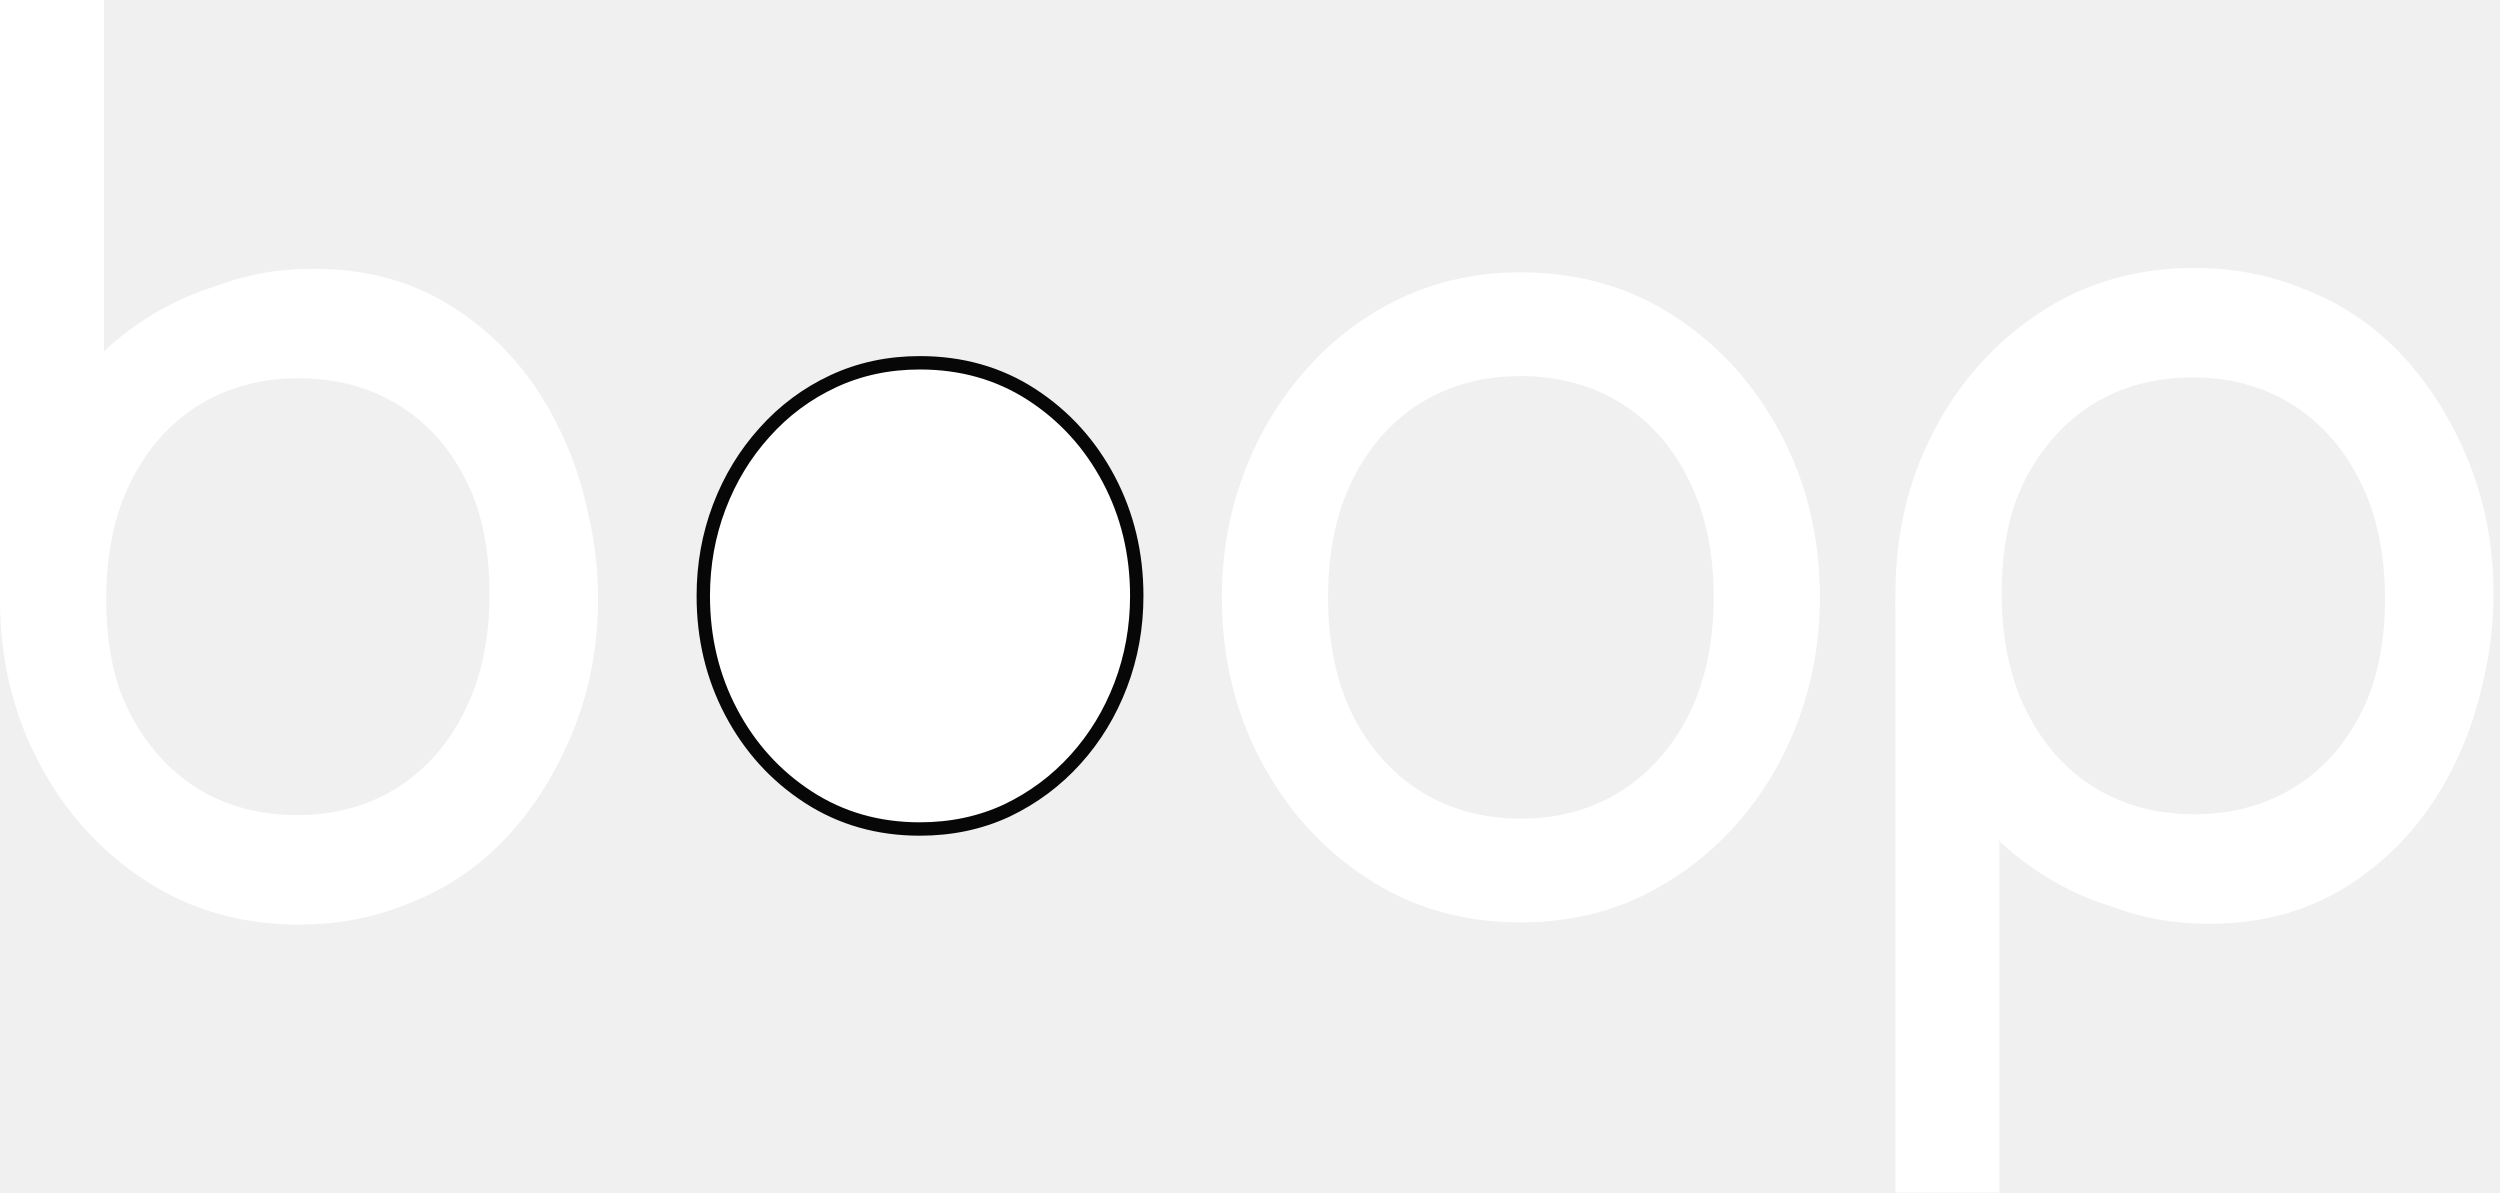
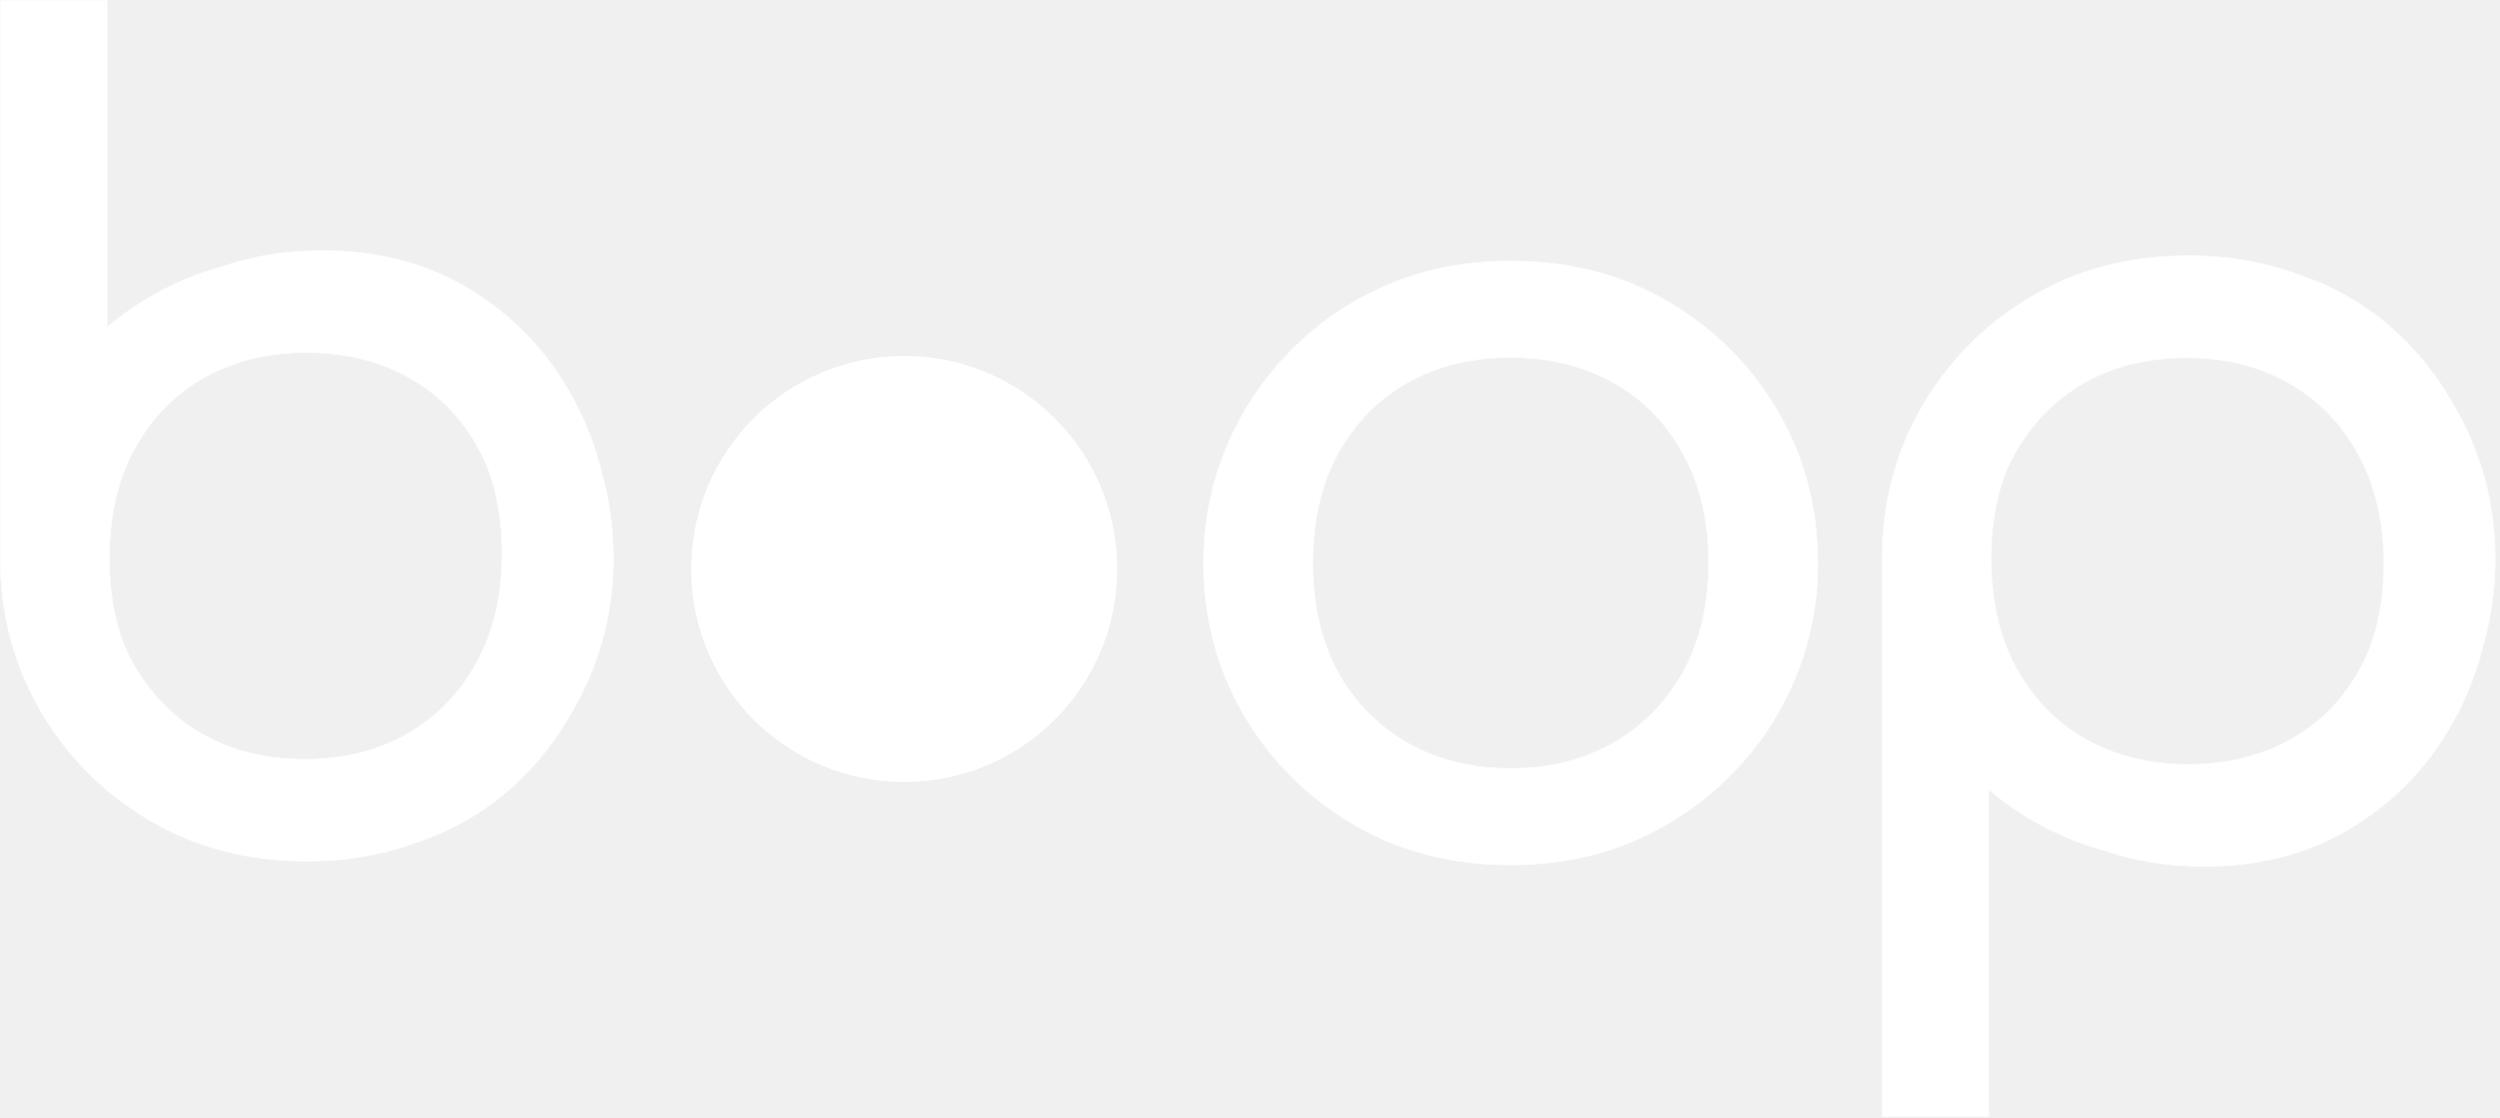
- <svg xmlns="http://www.w3.org/2000/svg" width="174" height="83" viewBox="0 0 174 83" fill="none">
-   <path d="M64.019 25.25C66.934 25.25 69.542 25.989 71.826 27.476C74.097 28.955 75.882 30.925 77.177 33.377C78.473 35.833 79.118 38.535 79.118 41.474C79.118 43.65 78.748 45.716 78.005 47.67C77.263 49.621 76.216 51.349 74.861 52.848C73.506 54.348 71.911 55.536 70.079 56.411L70.075 56.413C68.231 57.272 66.21 57.699 64.019 57.699C61.122 57.699 58.525 56.958 56.241 55.471C53.97 53.992 52.185 52.023 50.891 49.571C49.594 47.115 48.949 44.414 48.949 41.474C48.949 39.299 49.32 37.232 50.062 35.278C50.804 33.327 51.852 31.599 53.206 30.1C54.562 28.579 56.158 27.391 57.992 26.536C59.835 25.677 61.847 25.25 64.019 25.25Z" fill="white" stroke="#070707" stroke-width="0.932" />
-   <path d="M105.833 64.2C101.828 64.2 98.257 63.17 95.121 61.111C91.986 59.052 89.522 56.311 87.73 52.889C85.938 49.466 85.042 45.696 85.042 41.577C85.042 38.532 85.556 35.646 86.584 32.919C87.611 30.193 89.061 27.786 90.931 25.697C92.802 23.58 95.003 21.927 97.532 20.738C100.062 19.548 102.829 18.954 105.833 18.954C109.865 18.954 113.449 19.983 116.584 22.043C119.72 24.102 122.184 26.843 123.976 30.265C125.768 33.688 126.664 37.458 126.664 41.577C126.664 44.622 126.15 47.508 125.122 50.235C124.094 52.961 122.645 55.368 120.774 57.457C118.903 59.545 116.703 61.198 114.173 62.416C111.644 63.605 108.863 64.2 105.833 64.2ZM105.833 56.978C108.442 56.978 110.748 56.354 112.75 55.107C114.779 53.831 116.374 52.047 117.533 49.756C118.692 47.436 119.272 44.709 119.272 41.577C119.272 38.416 118.692 35.689 117.533 33.398C116.4 31.078 114.819 29.294 112.79 28.047C110.761 26.799 108.442 26.176 105.833 26.176C103.224 26.176 100.905 26.799 98.876 28.047C96.874 29.294 95.293 31.078 94.133 33.398C93 35.689 92.433 38.416 92.433 41.577C92.433 44.709 93 47.436 94.133 49.756C95.293 52.047 96.887 53.831 98.916 55.107C100.945 56.354 103.251 56.978 105.833 56.978Z" fill="white" />
-   <path d="M20.791 64.351C16.786 64.351 13.215 63.321 10.079 61.262C6.944 59.203 4.48 56.462 2.688 53.039C0.896 49.617 6.10352e-05 45.846 6.10352e-05 41.728C6.10352e-05 38.682 0.514 35.797 1.542 33.07C2.569 30.344 4.019 27.936 5.89 25.848C7.76 23.731 9.961 22.078 12.491 20.889C15.02 19.699 17.787 19.105 20.791 19.105C24.823 19.105 28.407 20.134 31.542 22.194C34.678 24.253 37.142 26.994 38.934 30.416C40.726 33.839 41.622 37.609 41.622 41.728C41.622 44.773 41.108 47.659 40.08 50.386C39.053 53.112 37.603 55.519 35.732 57.608C33.861 59.696 31.661 61.349 29.131 62.567C26.602 63.756 23.822 64.351 20.791 64.351ZM20.791 57.129C23.4 57.129 25.706 56.505 27.708 55.258C29.737 53.982 31.332 52.198 32.491 49.907C33.651 47.587 34.23 44.86 34.23 41.728C34.23 38.566 33.651 35.84 32.491 33.549C31.358 31.228 29.777 29.445 27.748 28.198C25.719 26.95 23.4 26.327 20.791 26.327C18.182 26.327 15.864 26.95 13.834 28.198C11.832 29.445 10.251 31.228 9.091 33.549C7.958 35.84 7.392 38.566 7.392 41.728C7.392 44.86 7.958 47.587 9.091 49.907C10.251 52.198 11.845 53.982 13.874 55.258C15.903 56.505 18.209 57.129 20.791 57.129Z" fill="white" />
-   <path d="M7.234 26.048C8.681 24.184 10.38 22.607 12.333 21.317C14.994 19.577 18.183 18.707 21.898 18.707C25.772 18.707 29.172 19.723 32.096 21.753C35.048 23.783 37.34 26.509 38.973 29.932C40.634 33.354 41.464 37.154 41.464 41.33C41.464 44.52 40.989 47.494 40.041 50.249C39.092 52.975 37.749 55.368 36.01 57.428C34.297 59.487 32.254 61.097 29.883 62.257C27.511 63.388 24.876 63.953 21.977 63.953C19.369 63.953 17.01 63.519 14.902 62.648C14.607 62.531 14.317 62.405 14.033 62.274C7.038 57.693 0.222 48.749 0.006 41.388L0.001 41.029V0H7.234V26.048ZM20.673 25.929C18.064 25.929 15.745 26.553 13.717 27.8C11.714 29.047 10.133 30.831 8.973 33.151C7.814 35.443 7.234 38.169 7.234 41.33C7.234 44.462 7.814 47.189 8.973 49.51C10.133 51.801 11.714 53.584 13.717 54.86C15.745 56.107 18.064 56.731 20.673 56.731C23.281 56.731 25.587 56.107 27.59 54.86C29.619 53.584 31.201 51.801 32.334 49.51C33.493 47.189 34.072 44.462 34.072 41.33C34.072 38.169 33.493 35.443 32.334 33.151C31.201 30.831 29.619 29.047 27.59 27.8C25.587 26.553 23.281 25.929 20.673 25.929Z" fill="white" />
-   <path d="M152.715 18.65C148.71 18.65 145.139 19.679 142.004 21.738C138.868 23.798 136.404 26.539 134.612 29.961C132.82 33.384 131.924 37.154 131.924 41.273C131.924 44.318 132.438 47.204 133.466 49.93C134.494 52.657 135.943 55.064 137.814 57.152C139.685 59.27 141.885 60.923 144.415 62.112C146.945 63.301 149.711 63.896 152.715 63.896C156.747 63.896 160.331 62.866 163.467 60.807C166.602 58.748 169.066 56.007 170.858 52.584C172.65 49.162 173.546 45.391 173.546 41.273C173.546 38.227 173.032 35.341 172.004 32.615C170.977 29.889 169.527 27.481 167.657 25.393C165.786 23.305 163.585 21.651 161.056 20.433C158.526 19.244 155.746 18.65 152.715 18.65ZM152.715 25.872C155.324 25.872 157.63 26.495 159.633 27.742C161.662 29.018 163.256 30.802 164.415 33.094C165.575 35.414 166.155 38.14 166.155 41.273C166.155 44.434 165.575 47.16 164.415 49.452C163.282 51.772 161.701 53.556 159.672 54.803C157.643 56.05 155.324 56.674 152.715 56.674C150.107 56.674 147.788 56.05 145.759 54.803C143.756 53.556 142.175 51.772 141.015 49.452C139.882 47.16 139.316 44.434 139.316 41.273C139.316 38.14 139.882 35.414 141.015 33.094C142.175 30.802 143.769 29.018 145.798 27.742C147.827 26.495 150.133 25.872 152.715 25.872Z" fill="white" />
-   <path d="M139.158 56.952C140.605 58.816 142.304 60.393 144.257 61.683C146.918 63.423 150.107 64.293 153.822 64.293C157.696 64.293 161.095 63.277 164.02 61.247C166.972 59.217 169.265 56.491 170.898 53.068C172.558 49.646 173.389 45.846 173.389 41.67C173.389 38.48 172.913 35.506 171.965 32.751C171.016 30.025 169.673 27.631 167.934 25.572C166.221 23.513 164.178 21.903 161.807 20.743C159.435 19.612 156.8 19.047 153.901 19.047C151.293 19.047 148.934 19.482 146.826 20.352C146.53 20.47 146.241 20.596 145.956 20.727C138.866 25.37 131.961 34.495 131.925 41.912V83H139.158V56.952ZM152.597 57.07C149.988 57.07 147.669 56.447 145.641 55.2C143.638 53.953 142.057 52.169 140.897 49.849C139.738 47.557 139.158 44.831 139.158 41.67C139.158 38.538 139.738 35.811 140.897 33.49C142.057 31.199 143.638 29.415 145.641 28.139C147.669 26.892 149.988 26.269 152.597 26.269C155.205 26.269 157.512 26.892 159.515 28.139C161.544 29.415 163.125 31.199 164.258 33.49C165.417 35.811 165.997 38.538 165.997 41.67C165.997 44.831 165.417 47.557 164.258 49.849C163.125 52.169 161.544 53.953 159.515 55.2C157.512 56.447 155.205 57.07 152.597 57.07Z" fill="white" />
+ <svg xmlns="http://www.w3.org/2000/svg" width="461" height="206" viewBox="0 0 461 206" fill="none">
+   <circle cx="166.736" cy="104.919" r="39.282" fill="white" />
+   <mask id="path-2-outside-1_14024_1189" maskUnits="userSpaceOnUse" x="-0.915" y="-0.915" width="462" height="207" fill="black">
+     <rect fill="white" x="-0.915" y="-0.915" width="462" height="207" />
+     <path d="M403.53 47.172C411.162 47.172 418.209 48.434 424.671 50.958C425.875 51.37 427.056 51.827 428.214 52.328C434.653 55.19 440.198 59.161 444.848 64.24C447.513 67.108 449.837 70.237 451.818 73.628C453.377 76.155 454.738 78.819 455.9 81.619C458.69 88.344 460.085 95.463 460.085 102.975C460.085 108.34 459.406 113.465 458.049 118.352C456.923 123.166 455.206 127.737 452.897 132.063C448.461 140.504 442.236 147.23 434.224 152.237C426.283 157.245 417.054 159.749 406.537 159.749C399.749 159.749 393.609 158.775 388.116 156.831C385.67 156.178 383.297 155.361 380.995 154.378C375.708 152.12 370.951 149.182 366.724 145.568V205.895H347.085V105.166C347.085 105.014 347.088 104.858 347.088 104.698C347.088 104.524 347.092 104.349 347.096 104.174C347.088 103.775 347.084 103.376 347.084 102.975C347.084 92.816 349.516 83.515 354.381 75.073C359.246 66.631 365.935 59.871 374.448 54.791C382.962 49.712 392.656 47.172 403.53 47.172ZM278.525 48.136C289.493 48.136 299.243 50.67 307.775 55.737C316.306 60.805 323.009 67.551 327.884 75.973C332.759 84.395 335.196 93.674 335.196 103.809C335.196 111.303 333.798 118.405 331.002 125.114C328.206 131.824 324.263 137.748 319.173 142.887C314.083 148.026 308.097 152.094 301.215 155.092C294.333 158.018 286.769 159.482 278.525 159.482C267.628 159.482 257.913 156.948 249.382 151.88C240.851 146.812 234.148 140.067 229.274 131.645C224.399 123.222 221.961 113.944 221.961 103.809C221.961 96.314 223.358 89.212 226.154 82.503C228.95 75.794 232.893 69.87 237.984 64.731C243.074 59.52 249.06 55.452 255.943 52.526C262.825 49.599 270.352 48.136 278.525 48.136ZM19.732 60.388C23.957 56.776 28.712 53.841 33.996 51.584C36.369 50.571 38.818 49.733 41.344 49.069C46.78 47.177 52.847 46.23 59.545 46.23C70.062 46.23 79.29 48.734 87.232 53.742C95.244 58.75 101.469 65.475 105.904 73.917C108.216 78.247 109.933 82.822 111.059 87.641C112.41 92.518 113.087 97.633 113.087 102.987C113.087 110.499 111.692 117.618 108.901 124.343C107.819 126.952 106.563 129.441 105.136 131.813C103.088 135.412 100.661 138.721 97.856 141.739C93.205 146.819 87.66 150.79 81.222 153.651C79.945 154.205 78.64 154.701 77.307 155.145C70.945 157.574 64.02 158.791 56.532 158.791C45.658 158.791 35.964 156.251 27.45 151.172C18.937 146.092 12.248 139.331 7.383 130.889C2.518 122.447 0.085 113.146 0.085 102.987C0.085 102.581 0.09 102.175 0.098 101.771C0.097 101.695 0.094 101.62 0.093 101.545V0.085H19.732V60.388ZM278.525 65.908C271.427 65.908 265.119 67.443 259.599 70.512C254.15 73.581 249.849 77.971 246.694 83.681C243.612 89.319 242.07 96.029 242.07 103.809C242.07 111.517 243.612 118.227 246.694 123.937C249.849 129.575 254.186 133.965 259.706 137.106C265.226 140.175 271.499 141.709 278.525 141.709C285.622 141.709 291.895 140.175 297.343 137.106C302.863 133.965 307.201 129.575 310.356 123.937C313.51 118.227 315.087 111.517 315.087 103.809C315.087 96.029 313.51 89.319 310.356 83.681C307.273 77.971 302.971 73.581 297.451 70.512C291.931 67.443 285.622 65.908 278.525 65.908ZM403.21 65.957C396.128 65.957 389.832 67.495 384.323 70.571C378.886 73.719 374.593 78.12 371.445 83.772C370.758 85.022 370.145 86.319 369.608 87.664C367.97 92.235 367.151 97.338 367.151 102.975C367.151 110.773 368.69 117.498 371.766 123.15C374.914 128.873 379.206 133.273 384.644 136.35C390.152 139.426 396.448 140.964 403.53 140.964C410.613 140.964 416.909 139.426 422.418 136.35C427.927 133.273 432.22 128.873 435.296 123.15C435.724 122.38 436.122 121.59 436.492 120.781C438.557 115.874 439.59 110.262 439.59 103.946C439.59 96.22 438.016 89.495 434.868 83.772C431.792 78.12 427.499 73.719 421.99 70.571C416.553 67.495 410.293 65.957 403.21 65.957ZM56.532 64.998C49.45 64.998 43.153 66.537 37.645 69.613C32.208 72.69 27.916 77.089 24.768 82.813C21.691 88.465 20.152 95.189 20.152 102.987C20.152 108.62 20.971 113.72 22.606 118.288C23.145 119.643 23.761 120.95 24.453 122.208C27.601 127.86 31.893 132.26 37.33 135.407C42.839 138.484 49.135 140.023 56.218 140.023C63.3 140.023 69.561 138.484 74.998 135.407C80.507 132.26 84.799 127.86 87.875 122.208C91.023 116.485 92.598 109.76 92.598 102.033C92.598 95.691 91.555 90.059 89.473 85.137C89.108 84.343 88.718 83.568 88.297 82.813C85.221 77.089 80.928 72.69 75.419 69.613C69.91 66.537 63.615 64.998 56.532 64.998Z" />
+   </mask>
+   <path d="M403.53 47.172C411.162 47.172 418.209 48.434 424.671 50.958C425.875 51.37 427.056 51.827 428.214 52.328C434.653 55.19 440.198 59.161 444.848 64.24C447.513 67.108 449.837 70.237 451.818 73.628C453.377 76.155 454.738 78.819 455.9 81.619C458.69 88.344 460.085 95.463 460.085 102.975C460.085 108.34 459.406 113.465 458.049 118.352C456.923 123.166 455.206 127.737 452.897 132.063C448.461 140.504 442.236 147.23 434.224 152.237C426.283 157.245 417.054 159.749 406.537 159.749C399.749 159.749 393.609 158.775 388.116 156.831C385.67 156.178 383.297 155.361 380.995 154.378C375.708 152.12 370.951 149.182 366.724 145.568V205.895H347.085V105.166C347.085 105.014 347.088 104.858 347.088 104.698C347.088 104.524 347.092 104.349 347.096 104.174C347.088 103.775 347.084 103.376 347.084 102.975C347.084 92.816 349.516 83.515 354.381 75.073C359.246 66.631 365.935 59.871 374.448 54.791C382.962 49.712 392.656 47.172 403.53 47.172ZM278.525 48.136C289.493 48.136 299.243 50.67 307.775 55.737C316.306 60.805 323.009 67.551 327.884 75.973C332.759 84.395 335.196 93.674 335.196 103.809C335.196 111.303 333.798 118.405 331.002 125.114C328.206 131.824 324.263 137.748 319.173 142.887C314.083 148.026 308.097 152.094 301.215 155.092C294.333 158.018 286.769 159.482 278.525 159.482C267.628 159.482 257.913 156.948 249.382 151.88C240.851 146.812 234.148 140.067 229.274 131.645C224.399 123.222 221.961 113.944 221.961 103.809C221.961 96.314 223.358 89.212 226.154 82.503C228.95 75.794 232.893 69.87 237.984 64.731C243.074 59.52 249.06 55.452 255.943 52.526C262.825 49.599 270.352 48.136 278.525 48.136ZM19.732 60.388C23.957 56.776 28.712 53.841 33.996 51.584C36.369 50.571 38.818 49.733 41.344 49.069C46.78 47.177 52.847 46.23 59.545 46.23C70.062 46.23 79.29 48.734 87.232 53.742C95.244 58.75 101.469 65.475 105.904 73.917C108.216 78.247 109.933 82.822 111.059 87.641C112.41 92.518 113.087 97.633 113.087 102.987C113.087 110.499 111.692 117.618 108.901 124.343C107.819 126.952 106.563 129.441 105.136 131.813C103.088 135.412 100.661 138.721 97.856 141.739C93.205 146.819 87.66 150.79 81.222 153.651C79.945 154.205 78.64 154.701 77.307 155.145C70.945 157.574 64.02 158.791 56.532 158.791C45.658 158.791 35.964 156.251 27.45 151.172C18.937 146.092 12.248 139.331 7.383 130.889C2.518 122.447 0.085 113.146 0.085 102.987C0.085 102.581 0.09 102.175 0.098 101.771C0.097 101.695 0.094 101.62 0.093 101.545V0.085H19.732V60.388ZM278.525 65.908C271.427 65.908 265.119 67.443 259.599 70.512C254.15 73.581 249.849 77.971 246.694 83.681C243.612 89.319 242.07 96.029 242.07 103.809C242.07 111.517 243.612 118.227 246.694 123.937C249.849 129.575 254.186 133.965 259.706 137.106C265.226 140.175 271.499 141.709 278.525 141.709C285.622 141.709 291.895 140.175 297.343 137.106C302.863 133.965 307.201 129.575 310.356 123.937C313.51 118.227 315.087 111.517 315.087 103.809C315.087 96.029 313.51 89.319 310.356 83.681C307.273 77.971 302.971 73.581 297.451 70.512C291.931 67.443 285.622 65.908 278.525 65.908ZM403.21 65.957C396.128 65.957 389.832 67.495 384.323 70.571C378.886 73.719 374.593 78.12 371.445 83.772C370.758 85.022 370.145 86.319 369.608 87.664C367.97 92.235 367.151 97.338 367.151 102.975C367.151 110.773 368.69 117.498 371.766 123.15C374.914 128.873 379.206 133.273 384.644 136.35C390.152 139.426 396.448 140.964 403.53 140.964C410.613 140.964 416.909 139.426 422.418 136.35C427.927 133.273 432.22 128.873 435.296 123.15C435.724 122.38 436.122 121.59 436.492 120.781C438.557 115.874 439.59 110.262 439.59 103.946C439.59 96.22 438.016 89.495 434.868 83.772C431.792 78.12 427.499 73.719 421.99 70.571C416.553 67.495 410.293 65.957 403.21 65.957ZM56.532 64.998C49.45 64.998 43.153 66.537 37.645 69.613C32.208 72.69 27.916 77.089 24.768 82.813C21.691 88.465 20.152 95.189 20.152 102.987C20.152 108.62 20.971 113.72 22.606 118.288C23.145 119.643 23.761 120.95 24.453 122.208C27.601 127.86 31.893 132.26 37.33 135.407C42.839 138.484 49.135 140.023 56.218 140.023C63.3 140.023 69.561 138.484 74.998 135.407C80.507 132.26 84.799 127.86 87.875 122.208C91.023 116.485 92.598 109.76 92.598 102.033C92.598 95.691 91.555 90.059 89.473 85.137C89.108 84.343 88.718 83.568 88.297 82.813C85.221 77.089 80.928 72.69 75.419 69.613C69.91 66.537 63.615 64.998 56.532 64.998Z" fill="white" />
+   <path d="M403.53 47.172V47.087V47.087V47.172ZM424.671 50.958L424.64 51.038L424.643 51.039L424.671 50.958ZM428.214 52.328L428.249 52.251L428.248 52.25L428.214 52.328ZM444.848 64.24L444.785 64.298L444.785 64.298L444.848 64.24ZM451.818 73.628L451.745 73.671L451.746 73.673L451.818 73.628ZM455.9 81.619L455.978 81.587V81.587L455.9 81.619ZM460.085 102.975H460.17V102.975H460.085ZM458.049 118.352L457.967 118.329L457.966 118.332L458.049 118.352ZM452.897 132.063L452.822 132.023L452.821 132.023L452.897 132.063ZM434.224 152.237L434.179 152.165L434.178 152.165L434.224 152.237ZM406.537 159.749V159.834V159.834V159.749ZM388.116 156.831L388.145 156.751L388.138 156.749L388.116 156.831ZM380.995 154.378L380.962 154.456V154.456L380.995 154.378ZM366.724 145.568L366.779 145.503L366.639 145.383V145.568H366.724ZM366.724 205.895V205.98H366.809V205.895H366.724ZM347.085 205.895H347V205.98H347.085V205.895ZM347.085 105.166L347 105.166V105.166H347.085ZM347.088 104.698L347.173 104.698V104.698L347.088 104.698ZM347.096 104.174L347.181 104.176L347.181 104.172L347.096 104.174ZM347.084 102.975H346.999V102.975H347.084ZM354.381 75.073L354.307 75.031V75.031L354.381 75.073ZM374.448 54.791L374.405 54.718V54.718L374.448 54.791ZM278.525 48.136V48.051V48.051V48.136ZM307.775 55.737L307.818 55.664V55.664L307.775 55.737ZM327.884 75.973L327.958 75.93V75.93L327.884 75.973ZM335.196 103.809H335.281V103.809H335.196ZM331.002 125.114L331.081 125.147V125.147L331.002 125.114ZM319.173 142.887L319.233 142.947V142.947L319.173 142.887ZM301.215 155.092L301.248 155.17L301.249 155.17L301.215 155.092ZM278.525 159.482V159.567V159.567V159.482ZM249.382 151.88L249.339 151.953V151.953L249.382 151.88ZM229.274 131.645L229.2 131.687V131.687L229.274 131.645ZM221.961 103.809H221.876V103.809H221.961ZM226.154 82.503L226.076 82.47V82.47L226.154 82.503ZM237.984 64.731L238.044 64.79L238.044 64.79L237.984 64.731ZM255.943 52.526L255.909 52.447V52.447L255.943 52.526ZM19.732 60.388H19.646V60.572L19.787 60.453L19.732 60.388ZM33.996 51.584L33.963 51.506V51.506L33.996 51.584ZM41.344 49.069L41.365 49.152L41.372 49.15L41.344 49.069ZM59.545 46.23V46.145V46.145V46.23ZM87.232 53.742L87.186 53.814L87.186 53.815L87.232 53.742ZM105.904 73.917L105.829 73.957L105.829 73.957L105.904 73.917ZM111.059 87.641L110.976 87.66L110.977 87.663L111.059 87.641ZM113.087 102.987H113.172V102.987H113.087ZM108.901 124.343L108.98 124.375V124.375L108.901 124.343ZM105.136 131.813L105.063 131.769L105.062 131.771L105.136 131.813ZM97.856 141.739L97.793 141.681L97.793 141.682L97.856 141.739ZM81.222 153.651L81.256 153.73L81.256 153.729L81.222 153.651ZM77.307 155.145L77.28 155.064L77.276 155.065L77.307 155.145ZM56.532 158.791V158.876V158.876V158.791ZM27.45 151.172L27.407 151.245H27.407L27.45 151.172ZM7.383 130.889L7.309 130.931V130.931L7.383 130.889ZM0.085 102.987H4.18723e-06V102.987H0.085ZM0.098 101.771L0.183 101.772L0.183 101.769L0.098 101.771ZM0.093 101.545H0.008L0.008 101.546L0.093 101.545ZM0.093 0.085V4.18723e-06H0.008V0.085H0.093ZM19.732 0.085H19.817V4.18723e-06H19.732V0.085ZM278.525 65.908V65.823V65.823V65.908ZM259.599 70.512L259.557 70.438L259.557 70.438L259.599 70.512ZM246.694 83.681L246.62 83.64L246.62 83.64L246.694 83.681ZM242.07 103.809H241.985V103.809H242.07ZM246.694 123.937L246.62 123.977L246.62 123.978L246.694 123.937ZM259.706 137.106L259.664 137.18L259.665 137.18L259.706 137.106ZM278.525 141.709V141.794V141.794V141.709ZM297.343 137.106L297.385 137.18L297.385 137.18L297.343 137.106ZM310.356 123.937L310.43 123.978L310.43 123.978L310.356 123.937ZM315.087 103.809H315.172V103.809H315.087ZM310.356 83.681L310.281 83.721L310.281 83.722L310.356 83.681ZM297.451 70.512L297.493 70.438V70.438L297.451 70.512ZM403.21 65.957V65.872V65.872V65.957ZM384.323 70.571L384.282 70.497L384.281 70.498L384.323 70.571ZM371.445 83.772L371.371 83.73L371.371 83.731L371.445 83.772ZM369.608 87.664L369.528 87.633L369.527 87.635L369.608 87.664ZM367.151 102.975H367.066V102.975H367.151ZM371.766 123.15L371.691 123.19L371.691 123.191L371.766 123.15ZM384.644 136.35L384.602 136.424L384.602 136.424L384.644 136.35ZM403.53 140.964V141.049V141.049V140.964ZM422.418 136.35L422.46 136.424V136.424L422.418 136.35ZM435.296 123.15L435.222 123.108L435.221 123.109L435.296 123.15ZM436.492 120.781L436.57 120.817L436.571 120.814L436.492 120.781ZM439.59 103.946H439.675V103.946H439.59ZM434.868 83.772L434.794 83.812L434.794 83.813L434.868 83.772ZM421.99 70.571L422.033 70.498L422.032 70.497L421.99 70.571ZM56.532 64.998V64.913V64.913V64.998ZM37.645 69.613L37.603 69.539L37.603 69.539L37.645 69.613ZM24.768 82.813L24.693 82.772L24.693 82.772L24.768 82.813ZM20.152 102.987H20.067V102.987H20.152ZM22.606 118.288L22.525 118.317L22.527 118.32L22.606 118.288ZM24.453 122.208L24.379 122.249L24.379 122.25L24.453 122.208ZM37.33 135.407L37.288 135.481L37.289 135.482L37.33 135.407ZM56.218 140.023V140.108V140.108V140.023ZM74.998 135.407L75.04 135.481L75.04 135.481L74.998 135.407ZM87.875 122.208L87.801 122.167L87.8 122.167L87.875 122.208ZM92.598 102.033H92.683V102.033H92.598ZM89.473 85.137L89.551 85.104L89.55 85.101L89.473 85.137ZM88.297 82.813L88.222 82.853L88.223 82.854L88.297 82.813ZM75.419 69.613L75.46 69.539V69.539L75.419 69.613ZM403.53 47.172V47.257C411.152 47.257 418.189 48.518 424.64 51.037L424.671 50.958L424.702 50.879C418.229 48.351 411.172 47.087 403.53 47.087V47.172ZM424.671 50.958L424.643 51.039C425.846 51.449 427.024 51.906 428.18 52.406L428.214 52.328L428.248 52.25C427.088 51.748 425.905 51.29 424.699 50.878L424.671 50.958ZM428.214 52.328L428.179 52.406C434.608 55.263 440.143 59.227 444.785 64.298L444.848 64.24L444.911 64.183C440.252 59.095 434.698 55.117 428.249 52.251L428.214 52.328ZM444.848 64.24L444.785 64.298C447.447 67.161 449.767 70.285 451.745 73.671L451.818 73.628L451.892 73.585C449.907 70.188 447.58 67.054 444.91 64.182L444.848 64.24ZM451.818 73.628L451.746 73.673C453.302 76.196 454.661 78.856 455.821 81.652L455.9 81.619L455.978 81.587C454.815 78.782 453.452 76.115 451.891 73.583L451.818 73.628ZM455.9 81.619L455.821 81.652C458.607 88.366 460 95.474 460 102.975H460.085H460.17C460.17 95.452 458.773 88.322 455.978 81.587L455.9 81.619ZM460.085 102.975H460C460 108.333 459.322 113.45 457.967 118.329L458.049 118.352L458.131 118.374C459.49 113.48 460.17 108.347 460.17 102.975H460.085ZM458.049 118.352L457.966 118.332C456.842 123.14 455.128 127.703 452.822 132.023L452.897 132.063L452.972 132.103C455.285 127.77 457.004 123.193 458.132 118.371L458.049 118.352ZM452.897 132.063L452.821 132.023C448.393 140.452 442.178 147.165 434.179 152.165L434.224 152.237L434.269 152.31C442.294 147.294 448.529 140.557 452.972 132.102L452.897 132.063ZM434.224 152.237L434.178 152.165C426.252 157.164 417.04 159.664 406.537 159.664V159.749V159.834C417.068 159.834 426.313 157.327 434.269 152.309L434.224 152.237ZM406.537 159.749V159.664C399.757 159.664 393.627 158.691 388.145 156.751L388.116 156.831L388.088 156.911C393.591 158.859 399.741 159.834 406.537 159.834V159.749ZM388.116 156.831L388.138 156.749C385.696 156.096 383.326 155.281 381.029 154.3L380.995 154.378L380.962 154.456C383.267 155.441 385.645 156.259 388.094 156.913L388.116 156.831ZM380.995 154.378L381.029 154.3C375.749 152.045 371 149.112 366.779 145.503L366.724 145.568L366.668 145.632C370.903 149.253 375.667 152.195 380.962 154.456L380.995 154.378ZM366.724 145.568H366.639V205.895H366.724H366.809V145.568H366.724ZM366.724 205.895V205.81H347.085V205.895V205.98H366.724V205.895ZM347.085 205.895H347.17V105.166H347.085H347V205.895H347.085ZM347.085 105.166L347.17 105.166C347.171 105.018 347.173 104.857 347.173 104.698L347.088 104.698L347.003 104.698C347.003 104.86 347 105.011 347 105.166L347.085 105.166ZM347.088 104.698L347.173 104.698C347.173 104.525 347.177 104.351 347.181 104.176L347.096 104.174L347.011 104.172C347.007 104.347 347.003 104.523 347.003 104.698L347.088 104.698ZM347.096 104.174L347.181 104.172C347.173 103.774 347.169 103.375 347.169 102.975H347.084H346.999C346.999 103.376 347.003 103.776 347.011 104.176L347.096 104.174ZM347.084 102.975H347.169C347.169 92.83 349.598 83.544 354.455 75.116L354.381 75.073L354.307 75.031C349.435 83.486 346.999 92.802 346.999 102.975H347.084ZM354.381 75.073L354.455 75.116C359.312 66.687 365.991 59.936 374.492 54.864L374.448 54.791L374.405 54.718C365.879 59.805 359.18 66.576 354.307 75.031L354.381 75.073ZM374.448 54.791L374.492 54.864C382.991 49.793 392.67 47.257 403.53 47.257V47.172V47.087C392.642 47.087 382.933 49.63 374.405 54.718L374.448 54.791ZM278.525 48.136V48.221C289.48 48.221 299.214 50.752 307.731 55.811L307.775 55.737L307.818 55.664C299.272 50.588 289.507 48.051 278.525 48.051V48.136ZM307.775 55.737L307.731 55.811C316.25 60.871 322.943 67.606 327.81 76.015L327.884 75.973L327.958 75.93C323.075 67.495 316.361 60.739 307.818 55.664L307.775 55.737ZM327.884 75.973L327.81 76.015C332.677 84.424 335.111 93.688 335.111 103.809H335.196H335.281C335.281 93.659 332.84 84.366 327.958 75.93L327.884 75.973ZM335.196 103.809H335.111C335.111 111.292 333.715 118.383 330.924 125.082L331.002 125.114L331.081 125.147C333.881 118.427 335.281 111.314 335.281 103.809H335.196ZM331.002 125.114L330.924 125.082C328.132 131.781 324.195 137.696 319.113 142.827L319.173 142.887L319.233 142.947C324.331 137.8 328.28 131.866 331.081 125.147L331.002 125.114ZM319.173 142.887L319.113 142.827C314.03 147.958 308.054 152.02 301.181 155.014L301.215 155.092L301.249 155.17C308.141 152.168 314.136 148.094 319.233 142.947L319.173 142.887ZM301.215 155.092L301.182 155.014C294.311 157.935 286.759 159.396 278.525 159.396V159.482V159.567C286.779 159.567 294.354 158.102 301.248 155.17L301.215 155.092ZM278.525 159.482V159.396C267.641 159.396 257.942 156.866 249.425 151.807L249.382 151.88L249.339 151.953C257.884 157.029 267.614 159.567 278.525 159.567V159.482ZM249.382 151.88L249.425 151.807C240.907 146.747 234.215 140.011 229.347 131.602L229.274 131.645L229.2 131.687C234.082 140.122 240.795 146.878 249.339 151.953L249.382 151.88ZM229.274 131.645L229.347 131.602C224.48 123.193 222.046 113.93 222.046 103.809H221.961H221.876C221.876 113.958 224.317 123.252 229.2 131.687L229.274 131.645ZM221.961 103.809H222.046C222.046 96.325 223.441 89.234 226.233 82.536L226.154 82.503L226.076 82.47C223.276 89.19 221.876 96.303 221.876 103.809H221.961ZM226.154 82.503L226.233 82.536C229.025 75.837 232.962 69.922 238.044 64.79L237.984 64.731L237.923 64.671C232.825 69.818 228.876 75.751 226.076 82.47L226.154 82.503ZM237.984 64.731L238.044 64.79C243.126 59.588 249.104 55.526 255.976 52.604L255.943 52.526L255.909 52.447C249.017 55.378 243.021 59.453 237.923 64.671L237.984 64.731ZM255.943 52.526L255.976 52.604C262.846 49.682 270.362 48.221 278.525 48.221V48.136V48.051C270.342 48.051 262.803 49.516 255.909 52.447L255.943 52.526ZM19.732 60.388L19.787 60.453C24.006 56.846 28.753 53.916 34.03 51.662L33.996 51.584L33.963 51.506C28.671 53.766 23.909 56.705 19.676 60.323L19.732 60.388ZM33.996 51.584L34.03 51.662C36.398 50.651 38.843 49.814 41.365 49.152L41.344 49.069L41.322 48.987C38.792 49.651 36.339 50.491 33.963 51.506L33.996 51.584ZM41.344 49.069L41.372 49.15C46.798 47.261 52.855 46.315 59.545 46.315V46.23V46.145C52.839 46.145 46.763 47.093 41.316 48.989L41.344 49.069ZM59.545 46.23V46.315C70.048 46.315 79.26 48.816 87.186 53.814L87.232 53.742L87.277 53.67C79.321 48.653 70.076 46.145 59.545 46.145V46.23ZM87.232 53.742L87.186 53.815C95.186 58.814 101.4 65.528 105.829 73.957L105.904 73.917L105.98 73.877C101.537 65.422 95.302 58.686 87.277 53.67L87.232 53.742ZM105.904 73.917L105.829 73.957C108.137 78.28 109.851 82.848 110.976 87.66L111.059 87.641L111.142 87.621C110.014 82.795 108.295 78.213 105.979 73.877L105.904 73.917ZM111.059 87.641L110.977 87.663C112.326 92.533 113.002 97.641 113.002 102.987H113.087H113.172C113.172 97.626 112.494 92.503 111.141 87.618L111.059 87.641ZM113.087 102.987H113.002C113.002 110.489 111.609 117.596 108.823 124.31L108.901 124.343L108.98 124.375C111.775 117.64 113.172 110.51 113.172 102.987H113.087ZM108.901 124.343L108.823 124.31C107.742 126.915 106.488 129.401 105.063 131.769L105.136 131.813L105.209 131.856C106.638 129.481 107.896 126.988 108.98 124.375L108.901 124.343ZM105.136 131.813L105.062 131.771C103.017 135.364 100.594 138.668 97.793 141.681L97.856 141.739L97.918 141.797C100.728 138.774 103.159 135.46 105.21 131.855L105.136 131.813ZM97.856 141.739L97.793 141.682C93.151 146.752 87.615 150.717 81.187 153.574L81.222 153.651L81.256 153.729C87.706 150.863 93.26 146.885 97.918 141.797L97.856 141.739ZM81.222 153.651L81.188 153.573C79.914 154.126 78.611 154.621 77.28 155.064L77.307 155.145L77.334 155.225C78.669 154.781 79.977 154.284 81.256 153.73L81.222 153.651ZM77.307 155.145L77.276 155.065C70.925 157.491 64.011 158.706 56.532 158.706V158.791V158.876C64.03 158.876 70.965 157.658 77.337 155.224L77.307 155.145ZM56.532 158.791V158.706C45.672 158.706 35.993 156.17 27.494 151.099L27.45 151.172L27.407 151.245C35.935 156.333 45.644 158.876 56.532 158.876V158.791ZM27.45 151.172L27.494 151.099C18.993 146.027 12.314 139.276 7.457 130.846L7.383 130.889L7.309 130.931C12.181 139.386 18.881 146.158 27.407 151.245L27.45 151.172ZM7.383 130.889L7.457 130.846C2.6 122.418 0.17 113.132 0.17 102.987H0.085H4.18723e-06C4.18723e-06 113.161 2.437 122.476 7.309 130.931L7.383 130.889ZM0.085 102.987H0.17C0.17 102.581 0.175 102.176 0.183 101.772L0.098 101.771L0.013 101.769C0.005 102.174 5.1558e-06 102.58 4.18723e-06 102.987H0.085ZM0.098 101.771L0.183 101.769C0.182 101.69 0.179 101.62 0.178 101.544L0.093 101.545L0.008 101.546C0.008 101.62 0.011 101.7 0.013 101.772L0.098 101.771ZM0.093 101.545H0.178V0.085H0.093H0.008V101.545H0.093ZM0.093 0.085V0.17H19.732V0.085V4.18723e-06H0.093V0.085ZM19.732 0.085H19.646V60.388H19.732H19.817V0.085H19.732ZM278.525 65.908V65.823C271.415 65.823 265.092 67.361 259.557 70.438L259.599 70.512L259.64 70.586C265.146 67.525 271.44 65.993 278.525 65.993V65.908ZM259.599 70.512L259.557 70.438C254.094 73.515 249.782 77.916 246.62 83.64L246.694 83.681L246.769 83.722C249.916 78.025 254.206 73.647 259.641 70.586L259.599 70.512ZM246.694 83.681L246.62 83.64C243.529 89.293 241.985 96.017 241.985 103.809H242.07H242.156C242.156 96.04 243.695 89.345 246.769 83.722L246.694 83.681ZM242.07 103.809H241.985C241.985 111.529 243.529 118.253 246.62 123.977L246.694 123.937L246.769 123.896C243.695 118.201 242.156 111.506 242.156 103.809H242.07ZM246.694 123.937L246.62 123.978C249.782 129.63 254.13 134.031 259.664 137.18L259.706 137.106L259.748 137.032C254.242 133.899 249.916 129.52 246.769 123.895L246.694 123.937ZM259.706 137.106L259.665 137.18C265.199 140.257 271.486 141.794 278.525 141.794V141.709V141.624C271.512 141.624 265.254 140.092 259.748 137.031L259.706 137.106ZM278.525 141.709V141.794C285.634 141.794 291.922 140.257 297.385 137.18L297.343 137.106L297.301 137.031C291.867 140.092 285.609 141.624 278.525 141.624V141.709ZM297.343 137.106L297.385 137.18C302.919 134.031 307.268 129.63 310.43 123.978L310.356 123.937L310.281 123.895C307.134 129.52 302.807 133.899 297.301 137.032L297.343 137.106ZM310.356 123.937L310.43 123.978C313.593 118.253 315.172 111.529 315.172 103.809H315.087H315.002C315.002 111.505 313.427 118.2 310.281 123.896L310.356 123.937ZM315.087 103.809H315.172C315.172 96.017 313.593 89.293 310.43 83.639L310.356 83.681L310.281 83.722C313.427 89.346 315.002 96.04 315.002 103.809H315.087ZM310.356 83.681L310.43 83.64C307.34 77.917 303.027 73.515 297.493 70.438L297.451 70.512L297.41 70.586C302.915 73.647 307.206 78.025 310.281 83.721L310.356 83.681ZM297.451 70.512L297.493 70.438C291.958 67.361 285.635 65.823 278.525 65.823V65.908V65.993C285.609 65.993 291.904 67.525 297.41 70.586L297.451 70.512ZM403.21 65.957V65.872C396.115 65.872 389.805 67.413 384.282 70.497L384.323 70.571L384.365 70.646C389.859 67.578 396.14 66.042 403.21 66.042V65.957ZM384.323 70.571L384.281 70.498C378.83 73.654 374.526 78.066 371.371 83.73L371.445 83.772L371.52 83.813C374.66 78.174 378.943 73.785 384.366 70.645L384.323 70.571ZM371.445 83.772L371.371 83.731C370.682 84.984 370.067 86.284 369.529 87.633L369.608 87.664L369.687 87.696C370.223 86.354 370.834 85.059 371.52 83.813L371.445 83.772ZM369.608 87.664L369.527 87.635C367.886 92.217 367.066 97.33 367.066 102.975H367.151H367.237C367.237 97.346 368.054 92.253 369.688 87.693L369.608 87.664ZM367.151 102.975H367.066C367.066 110.784 368.607 117.524 371.691 123.19L371.766 123.15L371.84 123.109C368.772 117.472 367.237 110.762 367.237 102.975H367.151ZM371.766 123.15L371.691 123.191C374.846 128.927 379.15 133.339 384.602 136.424L384.644 136.35L384.686 136.276C379.263 133.207 374.981 128.819 371.84 123.109L371.766 123.15ZM384.644 136.35L384.602 136.424C390.125 139.508 396.435 141.049 403.53 141.049V140.964V140.879C396.461 140.879 390.18 139.344 384.685 136.275L384.644 136.35ZM403.53 140.964V141.049C410.626 141.049 416.937 139.508 422.46 136.424L422.418 136.35L422.377 136.275C416.882 139.344 410.6 140.879 403.53 140.879V140.964ZM422.418 136.35L422.46 136.424C427.983 133.34 432.287 128.927 435.371 123.19L435.296 123.15L435.221 123.109C432.152 128.819 427.871 133.207 422.377 136.275L422.418 136.35ZM435.296 123.15L435.37 123.191C435.8 122.42 436.199 121.628 436.57 120.817L436.492 120.781L436.415 120.746C436.046 121.553 435.649 122.341 435.222 123.108L435.296 123.15ZM436.492 120.781L436.571 120.814C438.641 115.894 439.675 110.271 439.675 103.946H439.59H439.505C439.505 110.253 438.474 115.853 436.414 120.748L436.492 120.781ZM439.59 103.946H439.675C439.675 96.208 438.099 89.469 434.943 83.731L434.868 83.772L434.794 83.813C437.933 89.521 439.505 96.232 439.505 103.946H439.59ZM434.868 83.772L434.943 83.731C431.859 78.065 427.555 73.653 422.033 70.498L421.99 70.571L421.948 70.645C427.443 73.785 431.725 78.174 434.794 83.812L434.868 83.772ZM421.99 70.571L422.032 70.497C416.581 67.413 410.305 65.872 403.21 65.872V65.957V66.042C410.28 66.042 416.526 67.577 421.948 70.645L421.99 70.571ZM56.532 64.998V64.913C49.437 64.913 43.126 66.455 37.603 69.539L37.645 69.613L37.686 69.688C43.181 66.619 49.462 65.083 56.532 65.083V64.998ZM37.645 69.613L37.603 69.539C32.151 72.624 27.848 77.035 24.693 82.772L24.768 82.813L24.842 82.854C27.983 77.144 32.264 72.756 37.687 69.688L37.645 69.613ZM24.768 82.813L24.693 82.772C21.609 88.439 20.067 95.178 20.067 102.987H20.152H20.238C20.238 95.201 21.774 88.49 24.842 82.853L24.768 82.813ZM20.152 102.987H20.067C20.067 108.628 20.887 113.738 22.526 118.317L22.606 118.288L22.686 118.26C21.055 113.702 20.238 108.612 20.238 102.987H20.152ZM22.606 118.288L22.527 118.32C23.068 119.678 23.685 120.988 24.379 122.249L24.453 122.208L24.528 122.167C23.837 120.912 23.223 119.608 22.685 118.257L22.606 118.288ZM24.453 122.208L24.379 122.25C27.534 127.914 31.837 132.325 37.288 135.481L37.33 135.407L37.373 135.334C31.95 132.194 27.668 127.805 24.528 122.167L24.453 122.208ZM37.33 135.407L37.289 135.482C42.812 138.566 49.123 140.108 56.218 140.108V140.023V139.938C49.148 139.937 42.866 138.401 37.372 135.333L37.33 135.407ZM56.218 140.023V140.108C63.313 140.108 69.588 138.566 75.04 135.481L74.998 135.407L74.956 135.333C69.534 138.401 63.288 139.938 56.218 139.938V140.023ZM74.998 135.407L75.04 135.481C80.563 132.325 84.866 127.914 87.95 122.249L87.875 122.208L87.8 122.167C84.732 127.805 80.451 132.194 74.956 135.333L74.998 135.407ZM87.875 122.208L87.95 122.249C91.106 116.511 92.683 109.771 92.683 102.033H92.598H92.513C92.513 109.748 90.94 116.458 87.801 122.167L87.875 122.208ZM92.598 102.033H92.683C92.683 95.682 91.639 90.038 89.551 85.104L89.473 85.137L89.394 85.17C91.472 90.08 92.513 95.701 92.513 102.033H92.598ZM89.473 85.137L89.55 85.101C89.185 84.306 88.793 83.529 88.371 82.771L88.297 82.813L88.223 82.854C88.642 83.607 89.032 84.381 89.395 85.172L89.473 85.137ZM88.297 82.813L88.372 82.772C85.288 77.035 80.984 72.624 75.46 69.539L75.419 69.613L75.378 69.688C80.872 72.756 85.153 77.143 88.222 82.853L88.297 82.813ZM75.419 69.613L75.46 69.539C69.938 66.455 63.628 64.913 56.532 64.913V64.998V65.083C63.602 65.083 69.883 66.619 75.378 69.688L75.419 69.613Z" fill="white" mask="url(#path-2-outside-1_14024_1189)" />
</svg>
